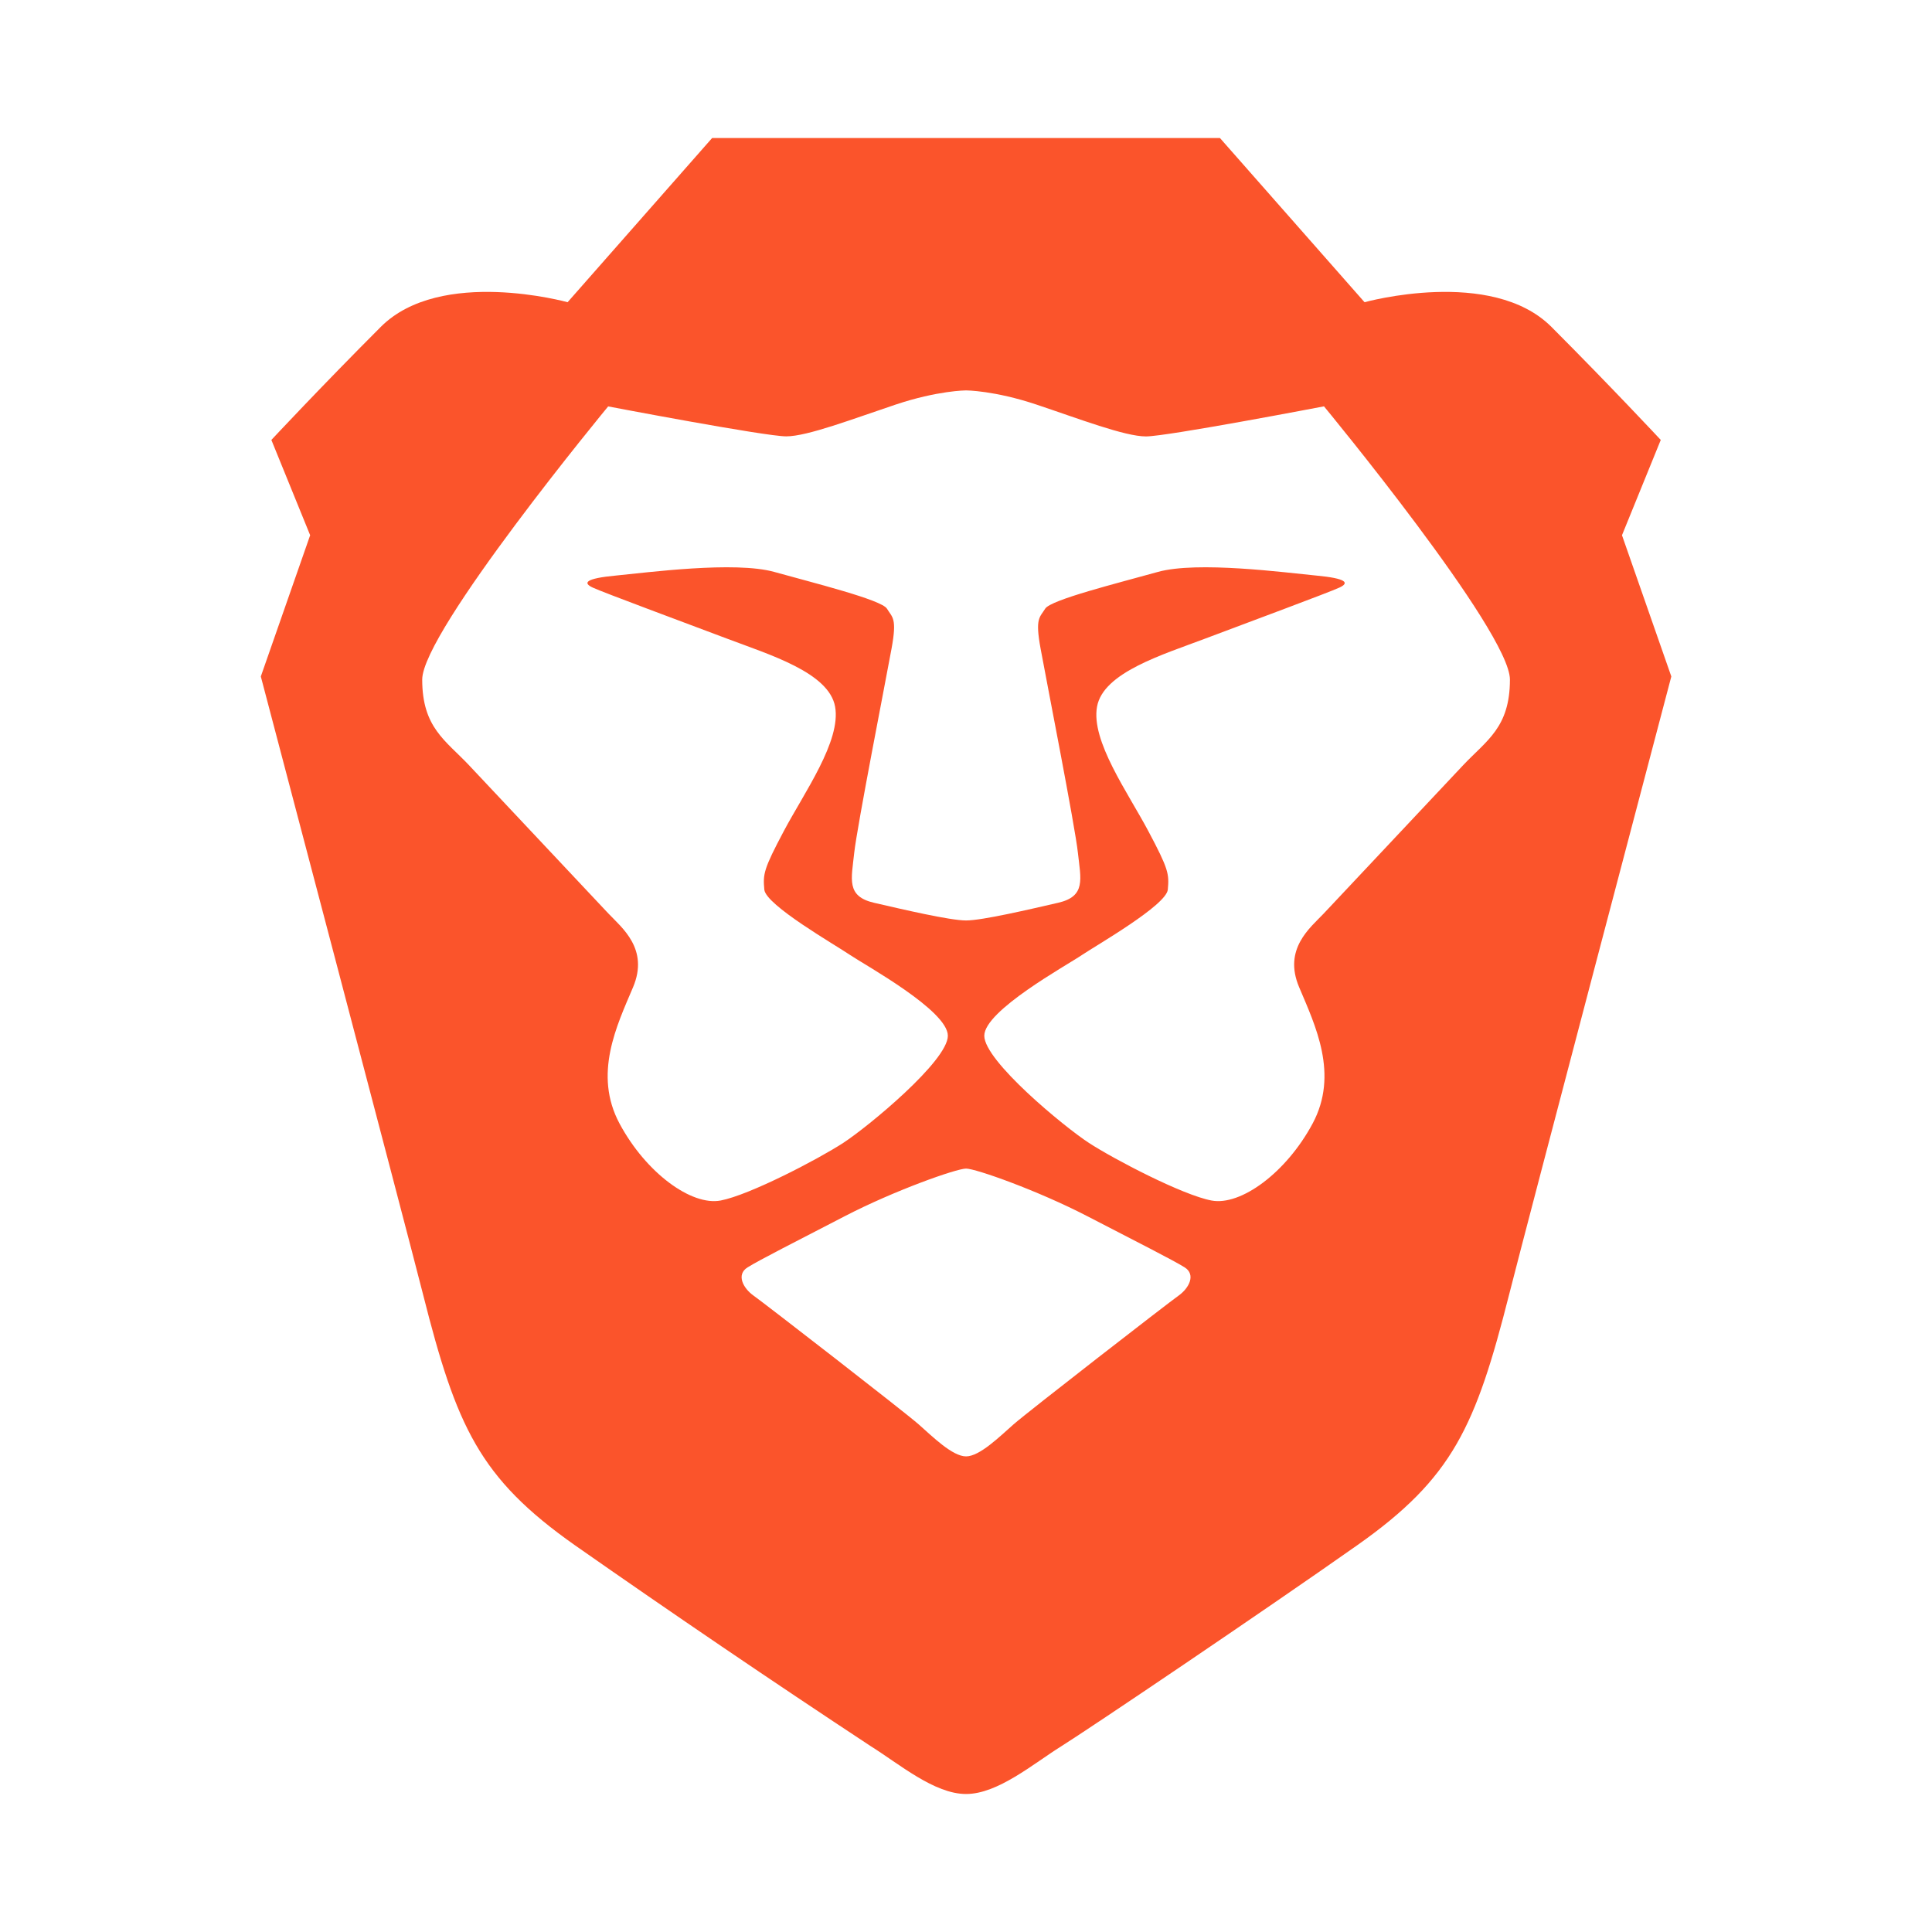
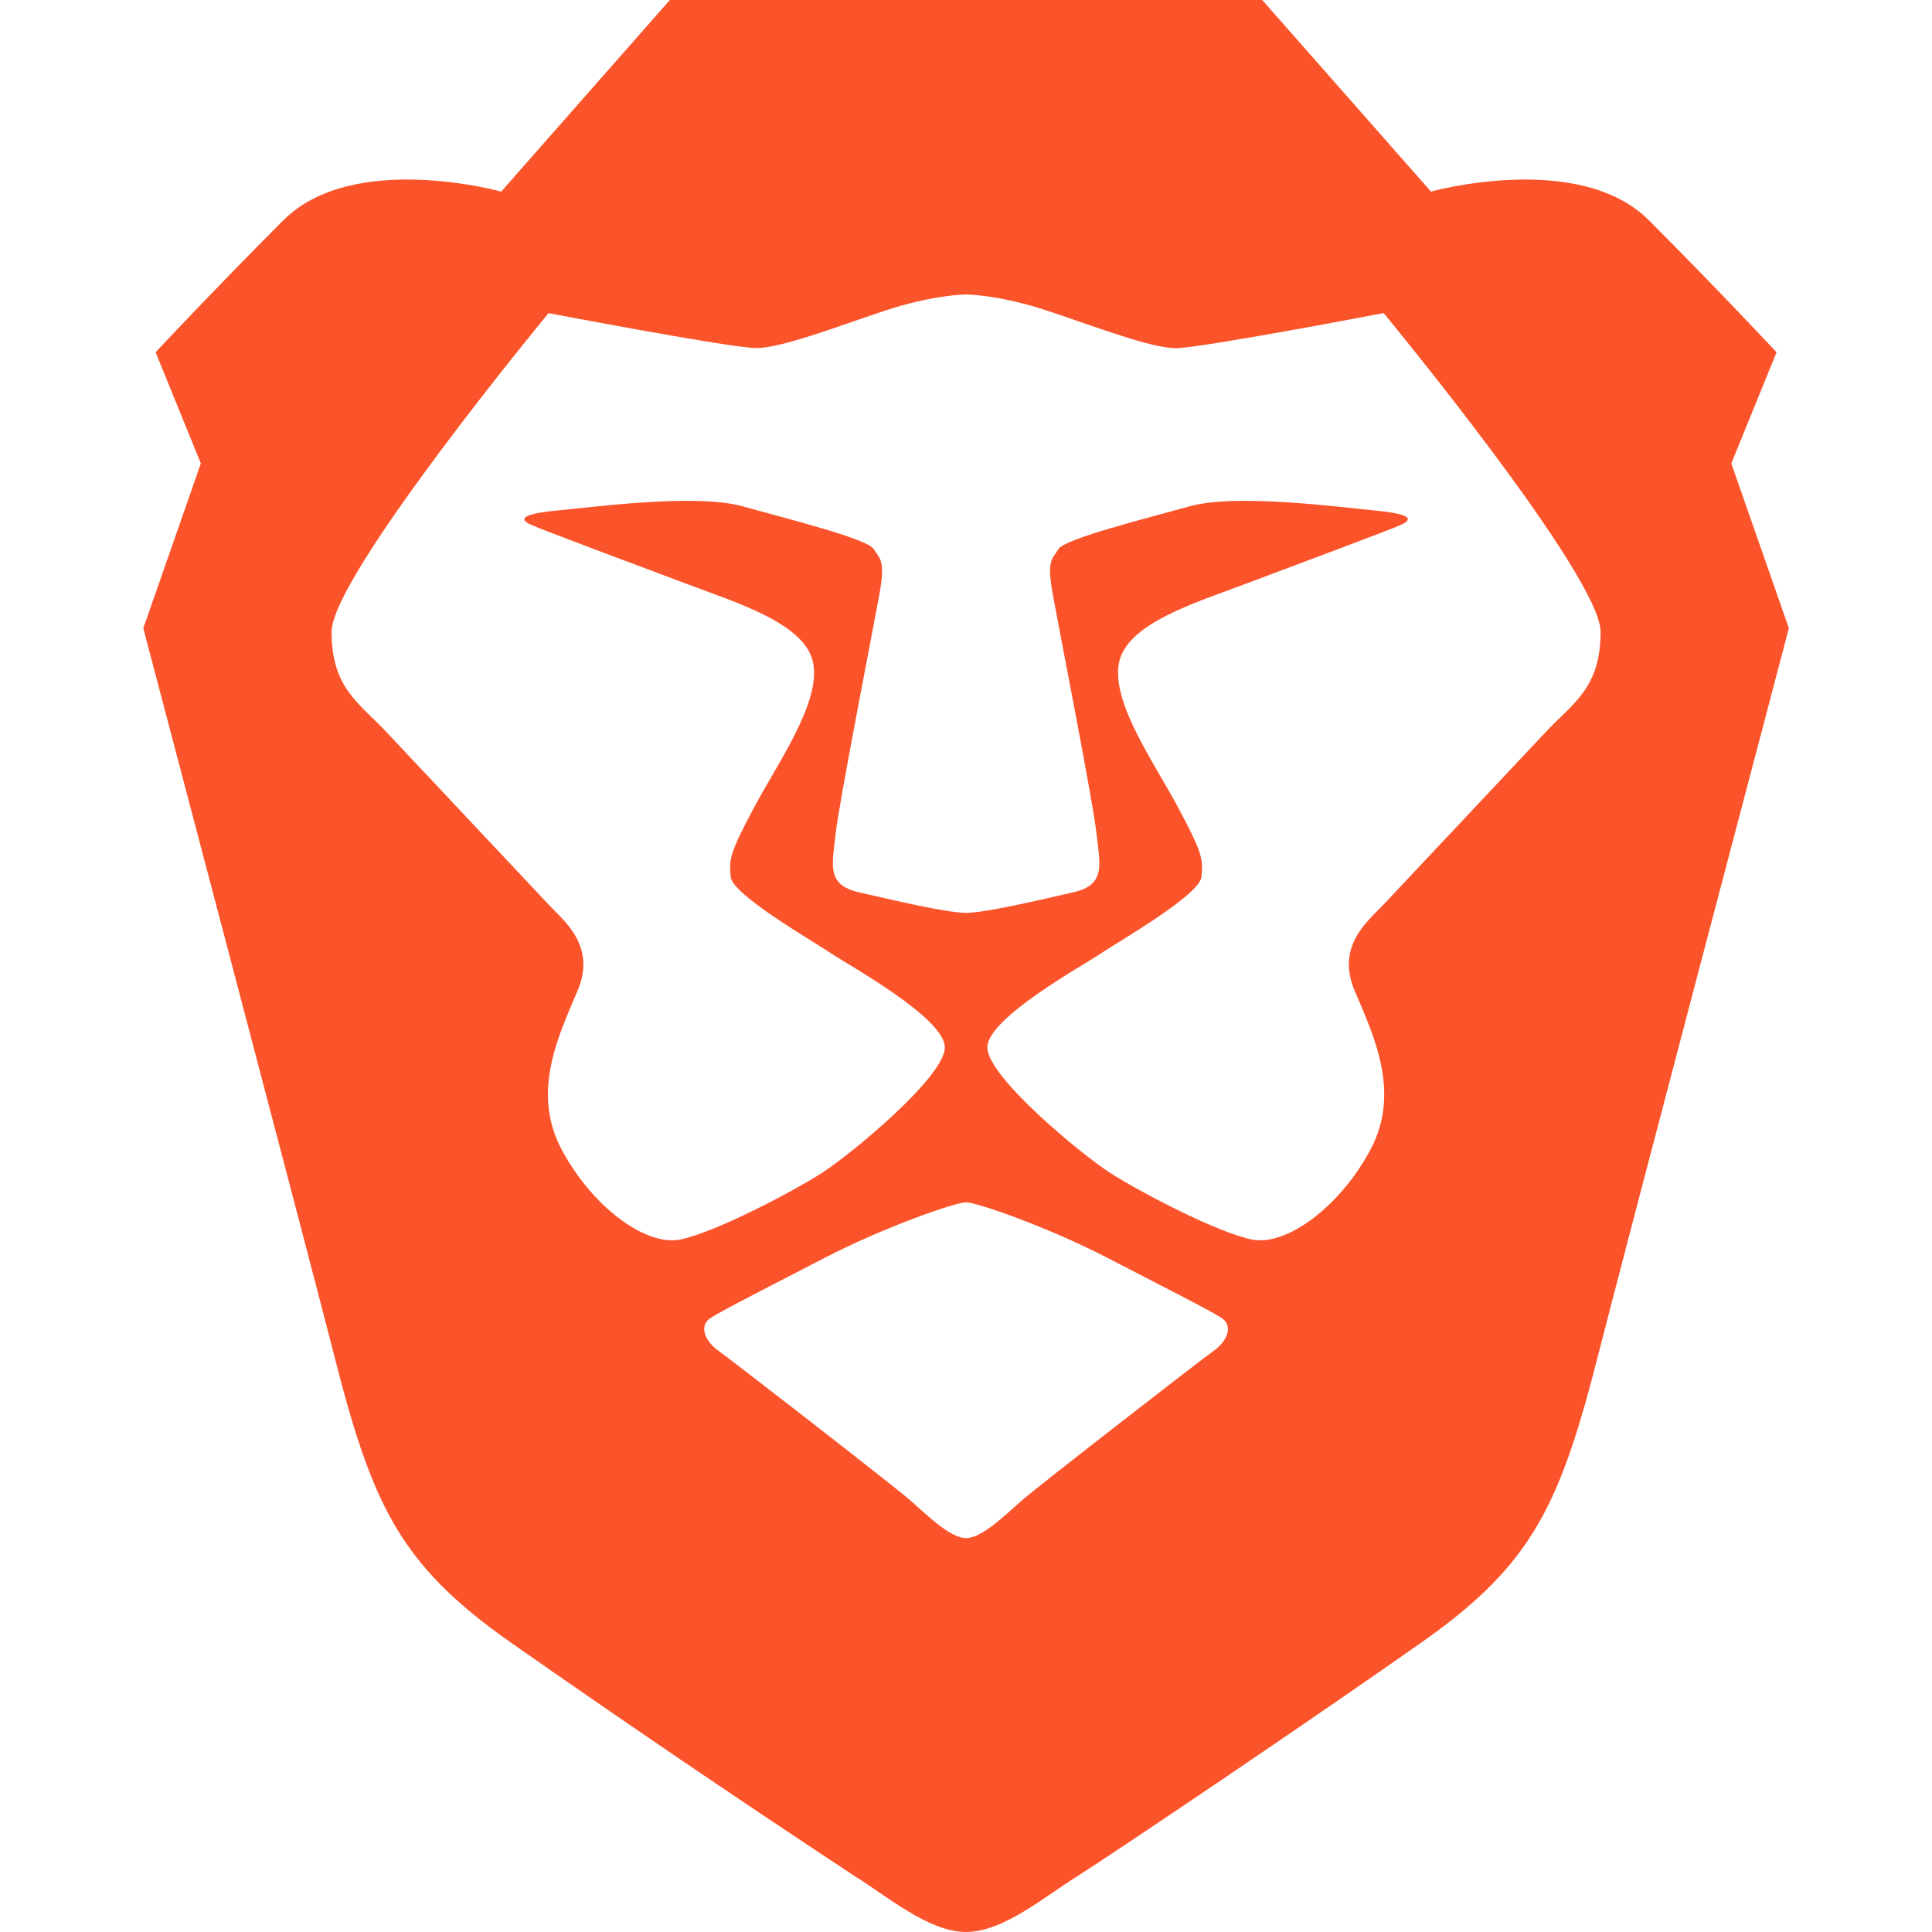
- <svg xmlns="http://www.w3.org/2000/svg" viewBox="-2 -2 28 28">
+ <svg xmlns="http://www.w3.org/2000/svg" viewBox="0 0 24 24">
  <path fill="#FB542B" d="M15.68 0l2.096 2.38s1.84-.512 2.709.358c.868.87 1.584 1.638 1.584 1.638l-.562 1.381.715 2.047s-2.104 7.98-2.35 8.955c-.486 1.919-.818 2.66-2.198 3.633-1.38.972-3.884 2.66-4.293 2.916-.409.256-.92.692-1.38.692-.46 0-.97-.436-1.38-.692a185.796 185.796 0 01-4.293-2.916c-1.38-.973-1.712-1.714-2.197-3.633-.247-.975-2.351-8.955-2.351-8.955l.715-2.047-.562-1.381s.716-.768 1.585-1.638c.868-.87 2.708-.358 2.708-.358L8.321 0h7.36zm-3.679 14.936c-.14 0-1.038.317-1.758.69-.72.373-1.242.637-1.409.742-.167.104-.065.301.087.409.152.107 2.194 1.69 2.393 1.866.198.175.489.464.687.464.198 0 .49-.29.688-.464.198-.175 2.24-1.759 2.392-1.866.152-.108.254-.305.087-.41-.167-.104-.689-.368-1.41-.741-.72-.373-1.617-.69-1.757-.69zm0-11.278s-.409.001-1.022.206-1.278.46-1.584.46c-.307 0-2.581-.434-2.581-.434S4.119 7.152 4.119 7.849c0 .697.339.881.68 1.243l2.02 2.149c.192.203.59.511.356 1.066-.235.555-.58 1.26-.196 1.977.384.716 1.042 1.194 1.464 1.115.421-.08 1.412-.598 1.776-.834.364-.237 1.518-1.19 1.518-1.554 0-.365-1.193-1.02-1.413-1.168-.22-.15-1.226-.725-1.247-.95-.02-.227-.012-.293.284-.851.297-.559.831-1.304.742-1.8-.089-.495-.95-.753-1.565-.986-.615-.232-1.799-.671-1.947-.74-.148-.068-.11-.133.339-.175.448-.043 1.719-.212 2.292-.052.573.16 1.552.403 1.632.532.079.13.149.134.067.579-.081.445-.5 2.581-.541 2.96-.04.38-.12.63.288.724.409.094 1.097.256 1.333.256s.924-.162 1.333-.256c.408-.093.329-.344.288-.723-.04-.38-.46-2.516-.541-2.961-.082-.445-.012-.45.067-.579.08-.129 1.059-.372 1.632-.532.573-.16 1.845.009 2.292.052.449.042.487.107.339.175-.148.069-1.332.508-1.947.74-.615.233-1.476.49-1.565.986-.09.496.445 1.241.742 1.8.297.558.304.624.284.85-.02.226-1.026.802-1.247.95-.22.15-1.413.804-1.413 1.169 0 .364 1.154 1.317 1.518 1.554.364.236 1.355.755 1.776.834.422.079 1.08-.4 1.464-1.115.384-.716.039-1.422-.195-1.977-.235-.555.163-.863.355-1.066l2.02-2.149c.341-.362.68-.546.68-1.243 0-.697-2.695-3.96-2.695-3.96s-2.274.436-2.58.436c-.307 0-.972-.256-1.585-.461-.613-.205-1.022-.206-1.022-.206z" />
</svg>
